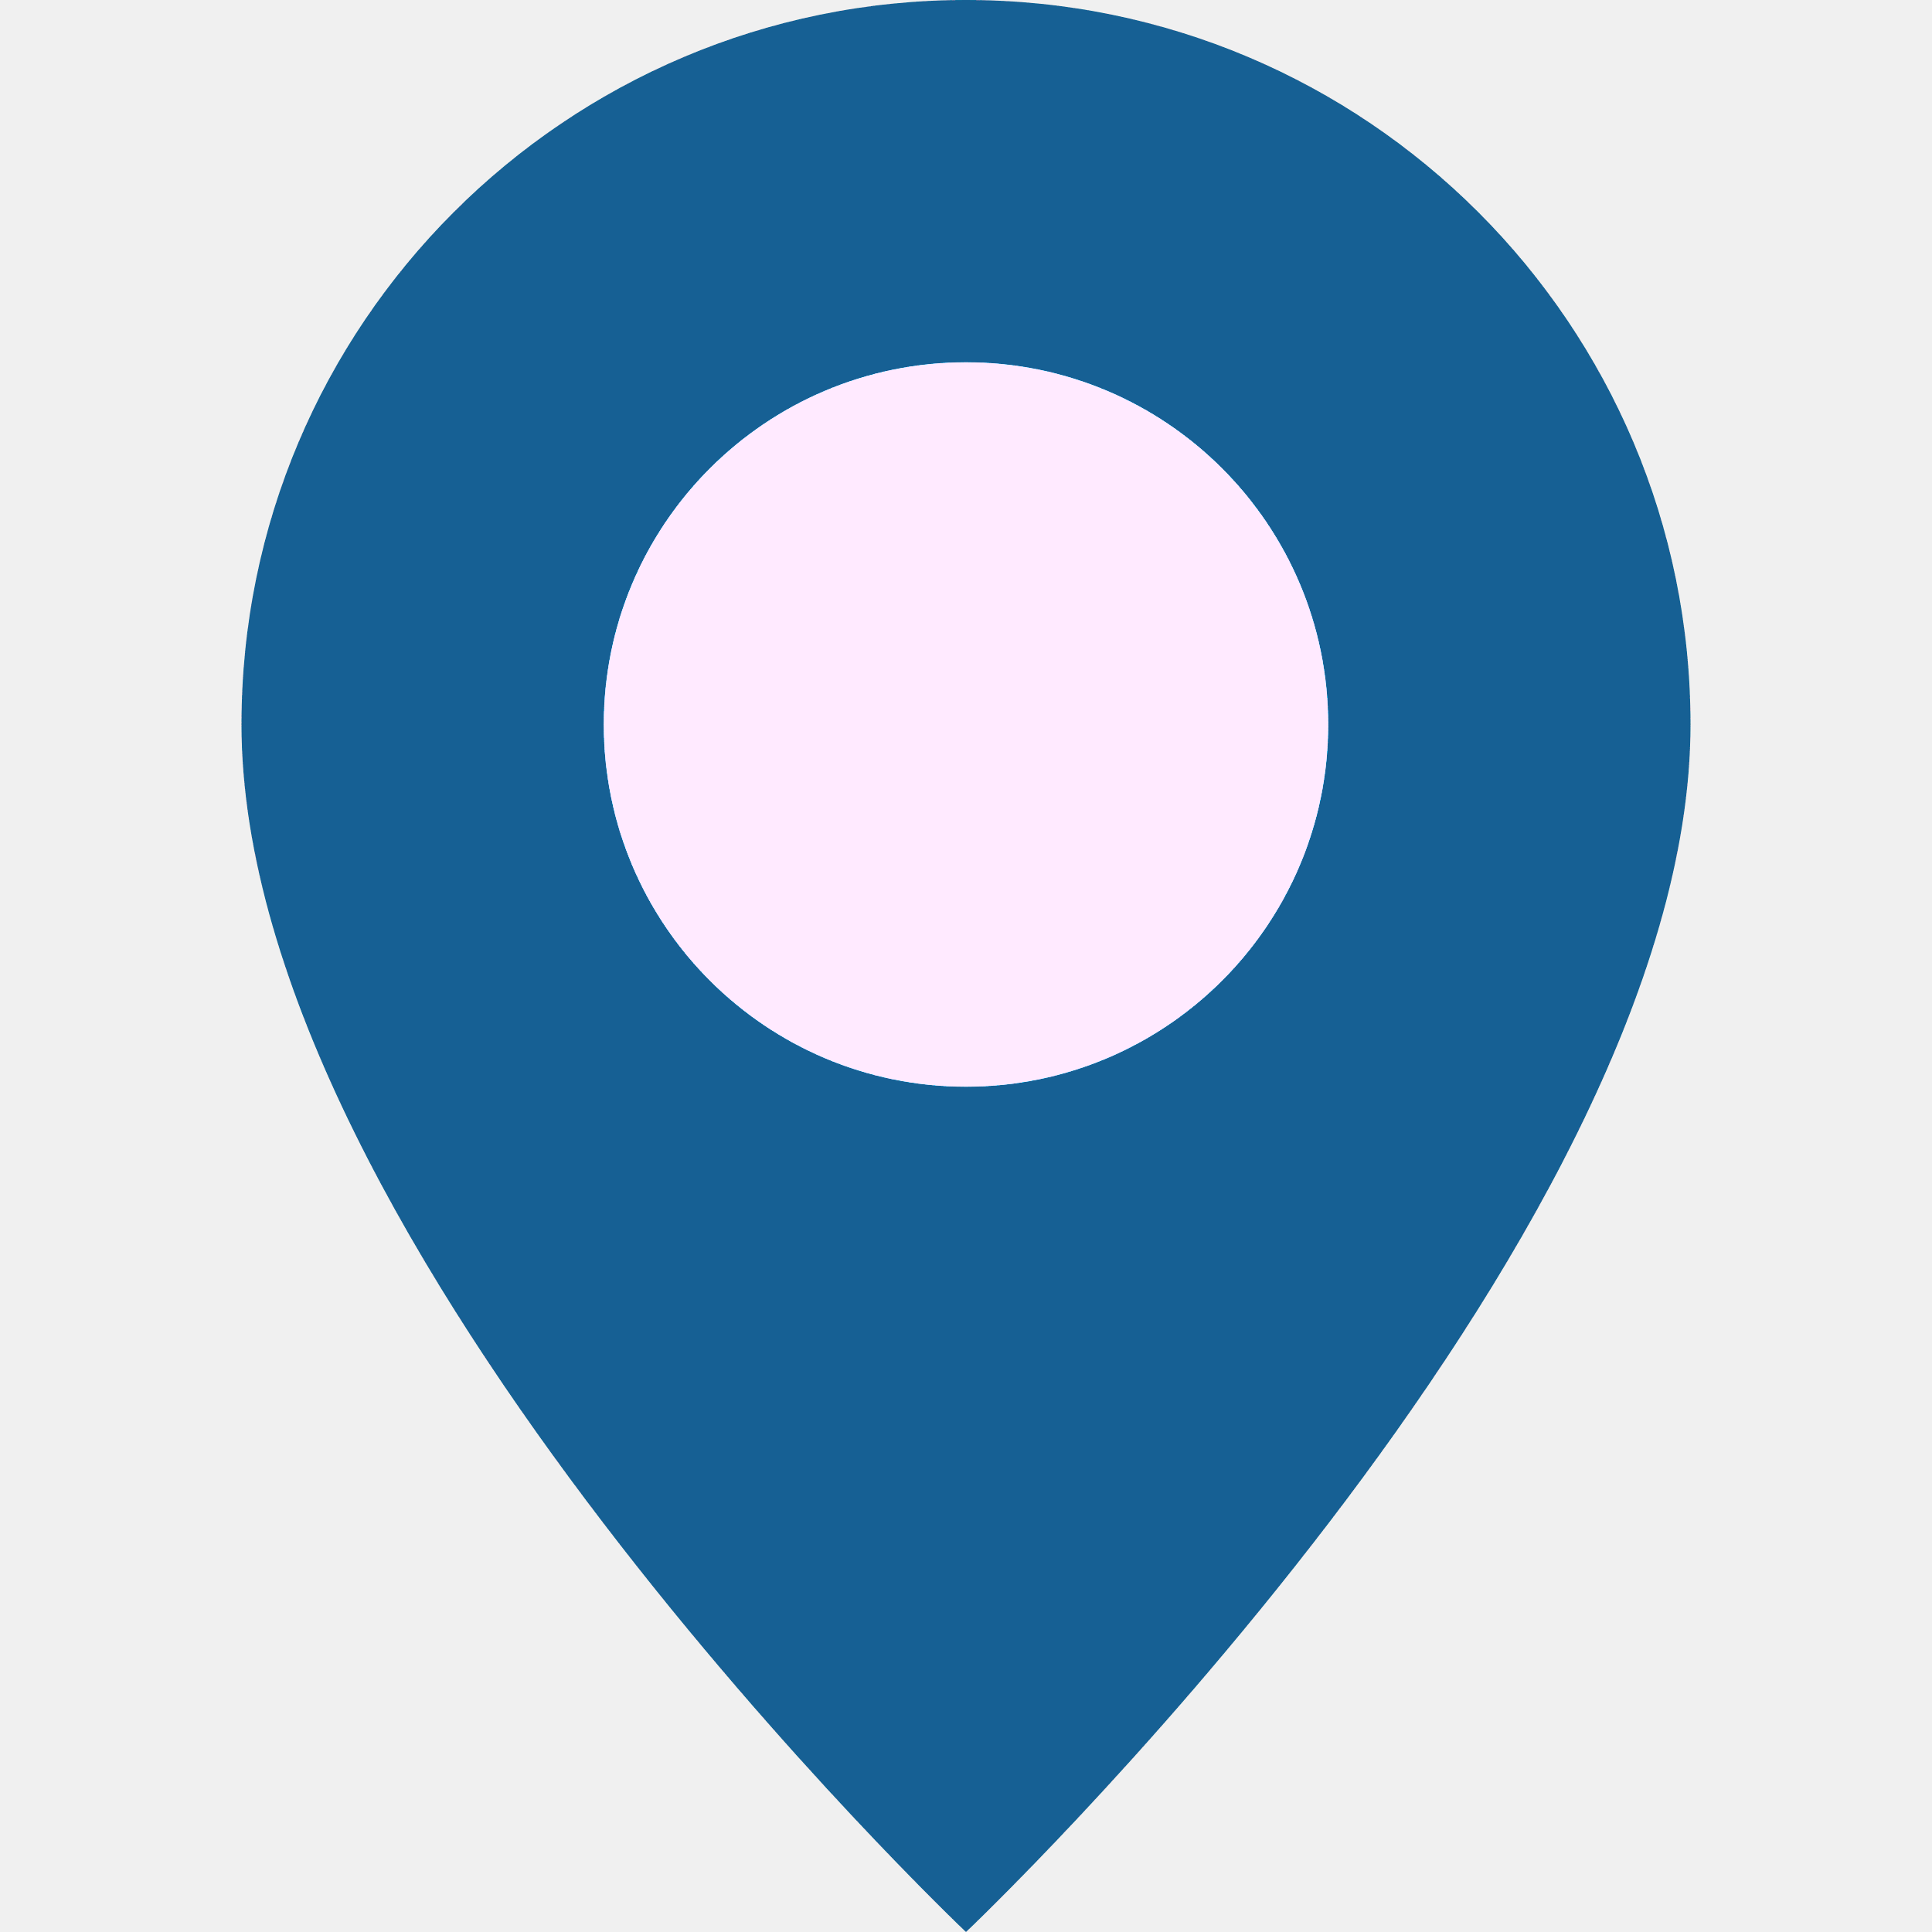
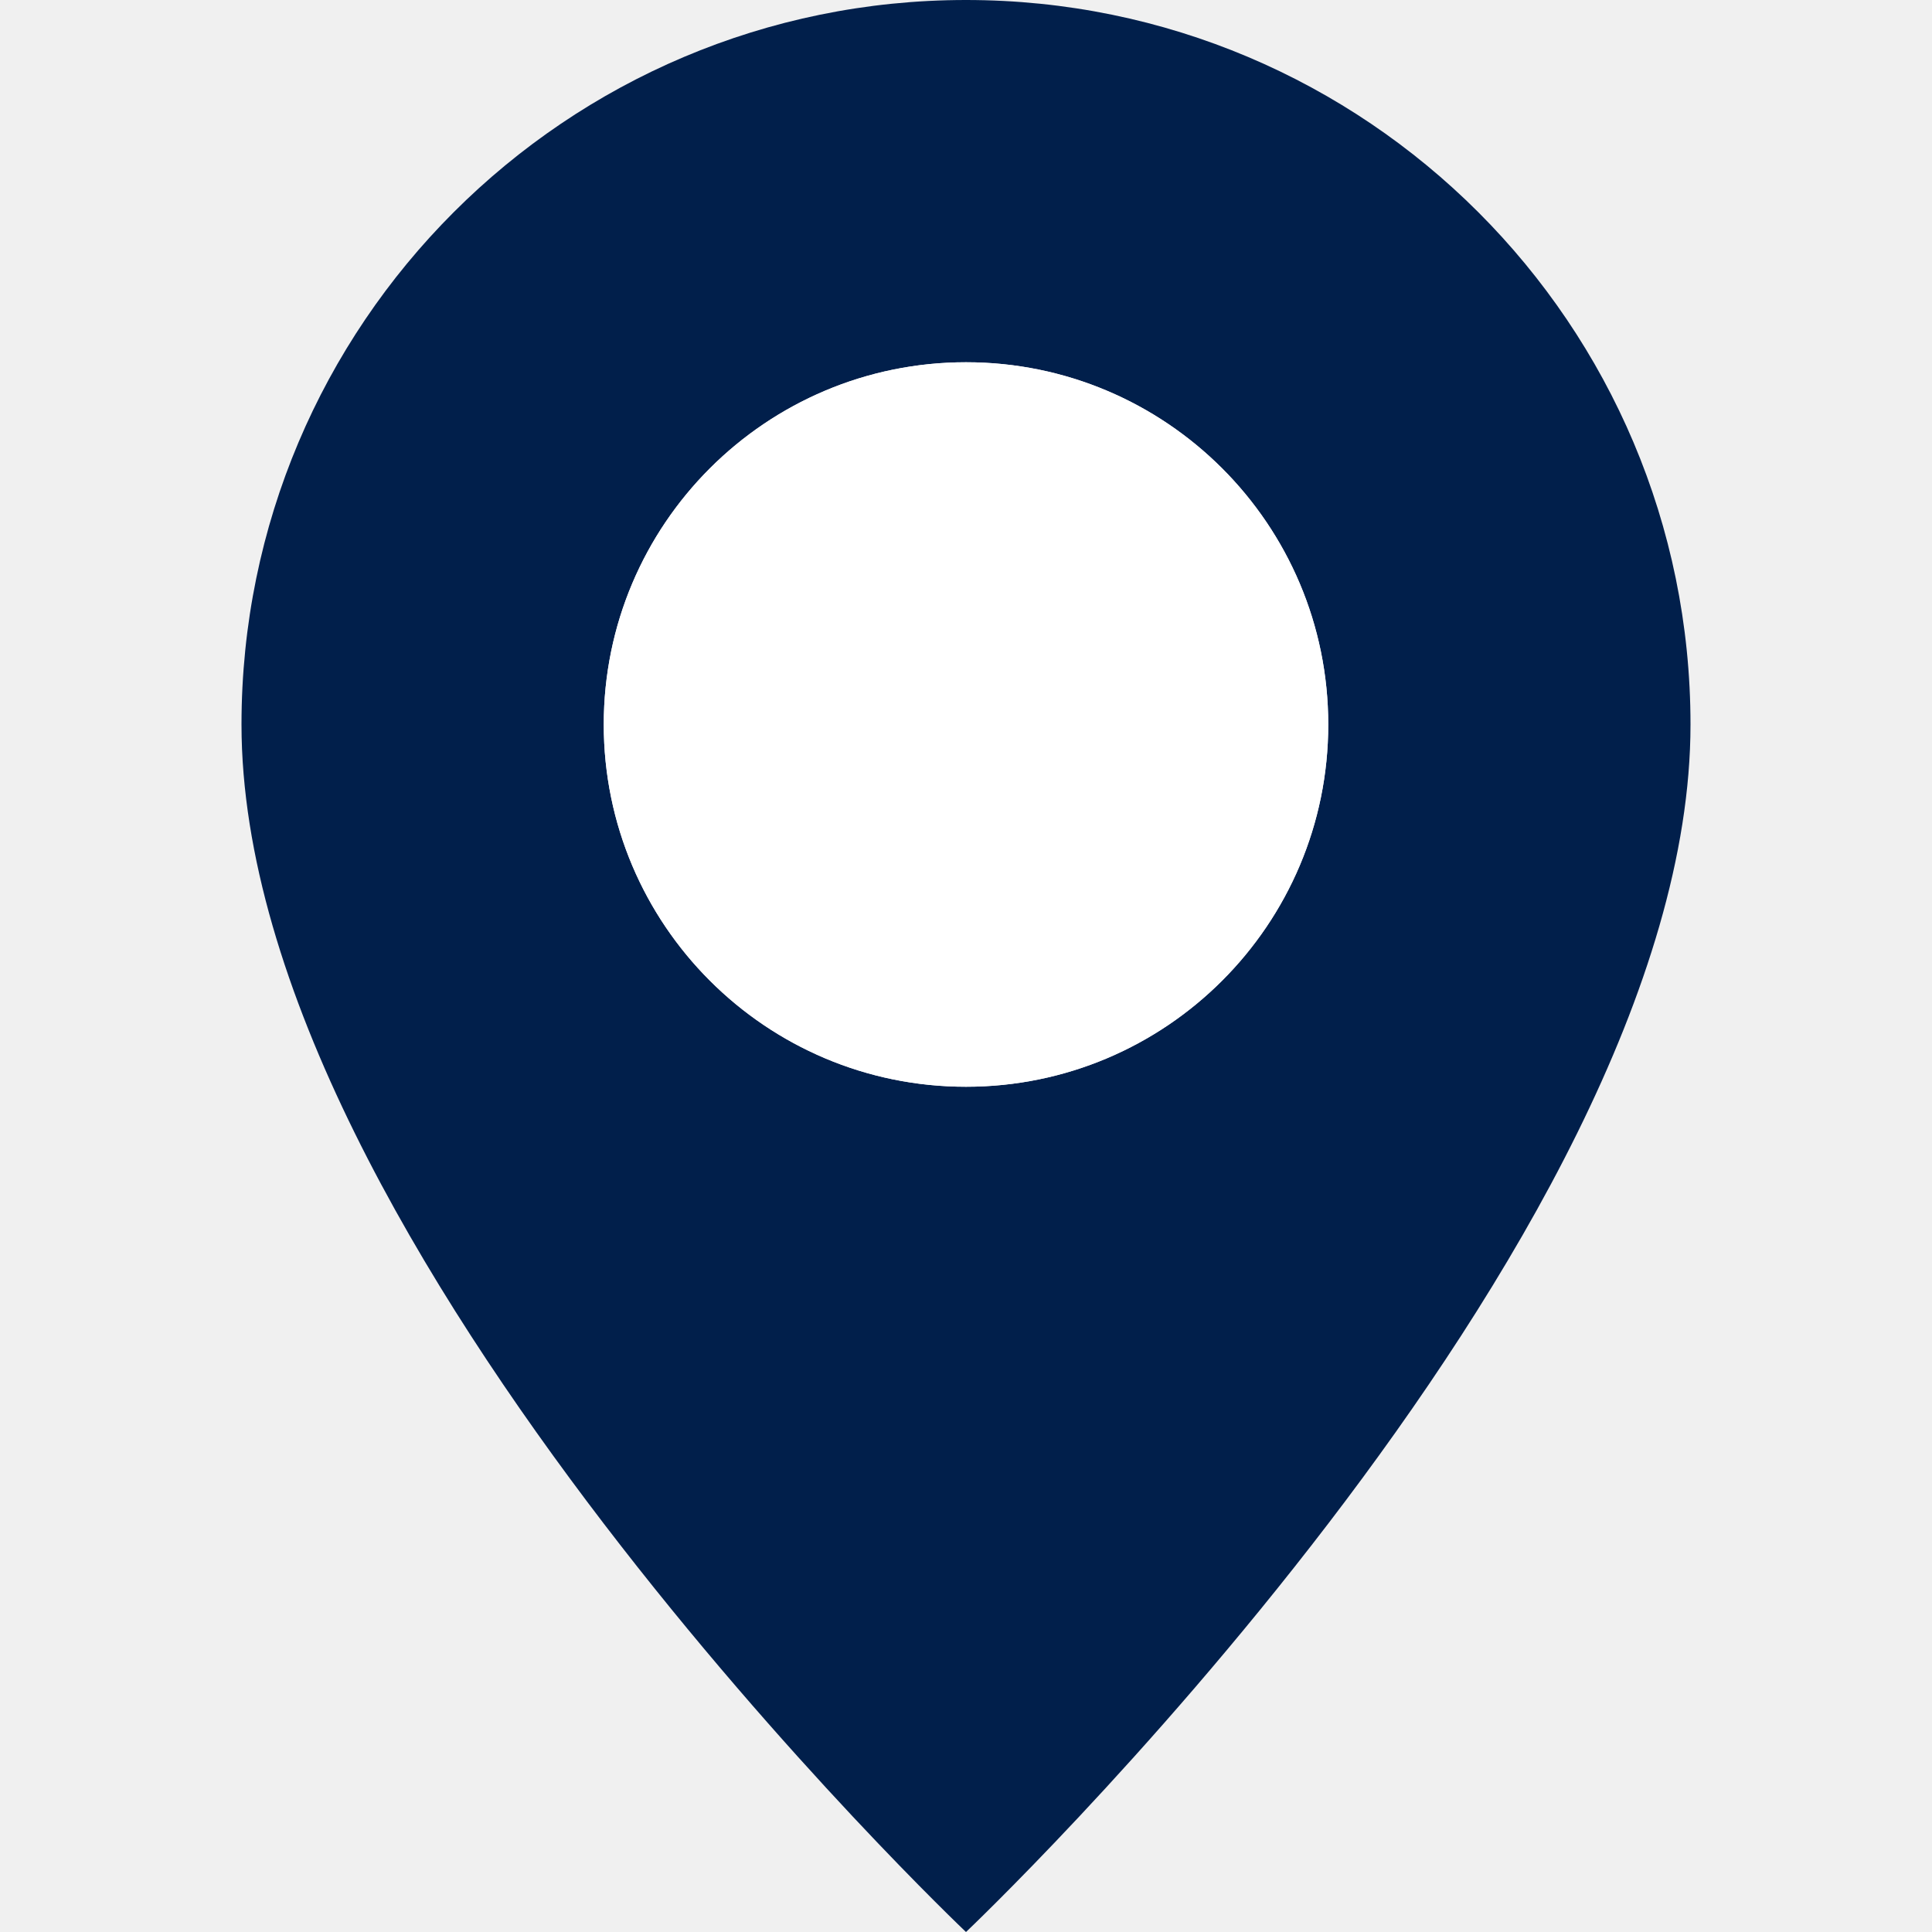
- <svg xmlns="http://www.w3.org/2000/svg" width="20" height="20" fill="currentColor" class="bi bi-geo-alt-fill" viewBox="0 0 16 16" filter="invert(12%) sepia(46%) saturate(1833%) hue-rotate(191deg) brightness(100%) contrast(111%)">
+ <svg xmlns="http://www.w3.org/2000/svg" width="24" height="24" fill="#011F4B" class="bi bi-geo-alt-fill" viewBox="0 0 16 16">
  <path d="M8 16s6-5.686 6-10A6 6 0 0 0 2 6c0 4.314 6 10 6 10zm0-7a3 3 0 1 1 0-6 3 3 0 0 1 0 6z" />
  <circle cx="8" cy="6" r="3" fill="white" />
</svg>
